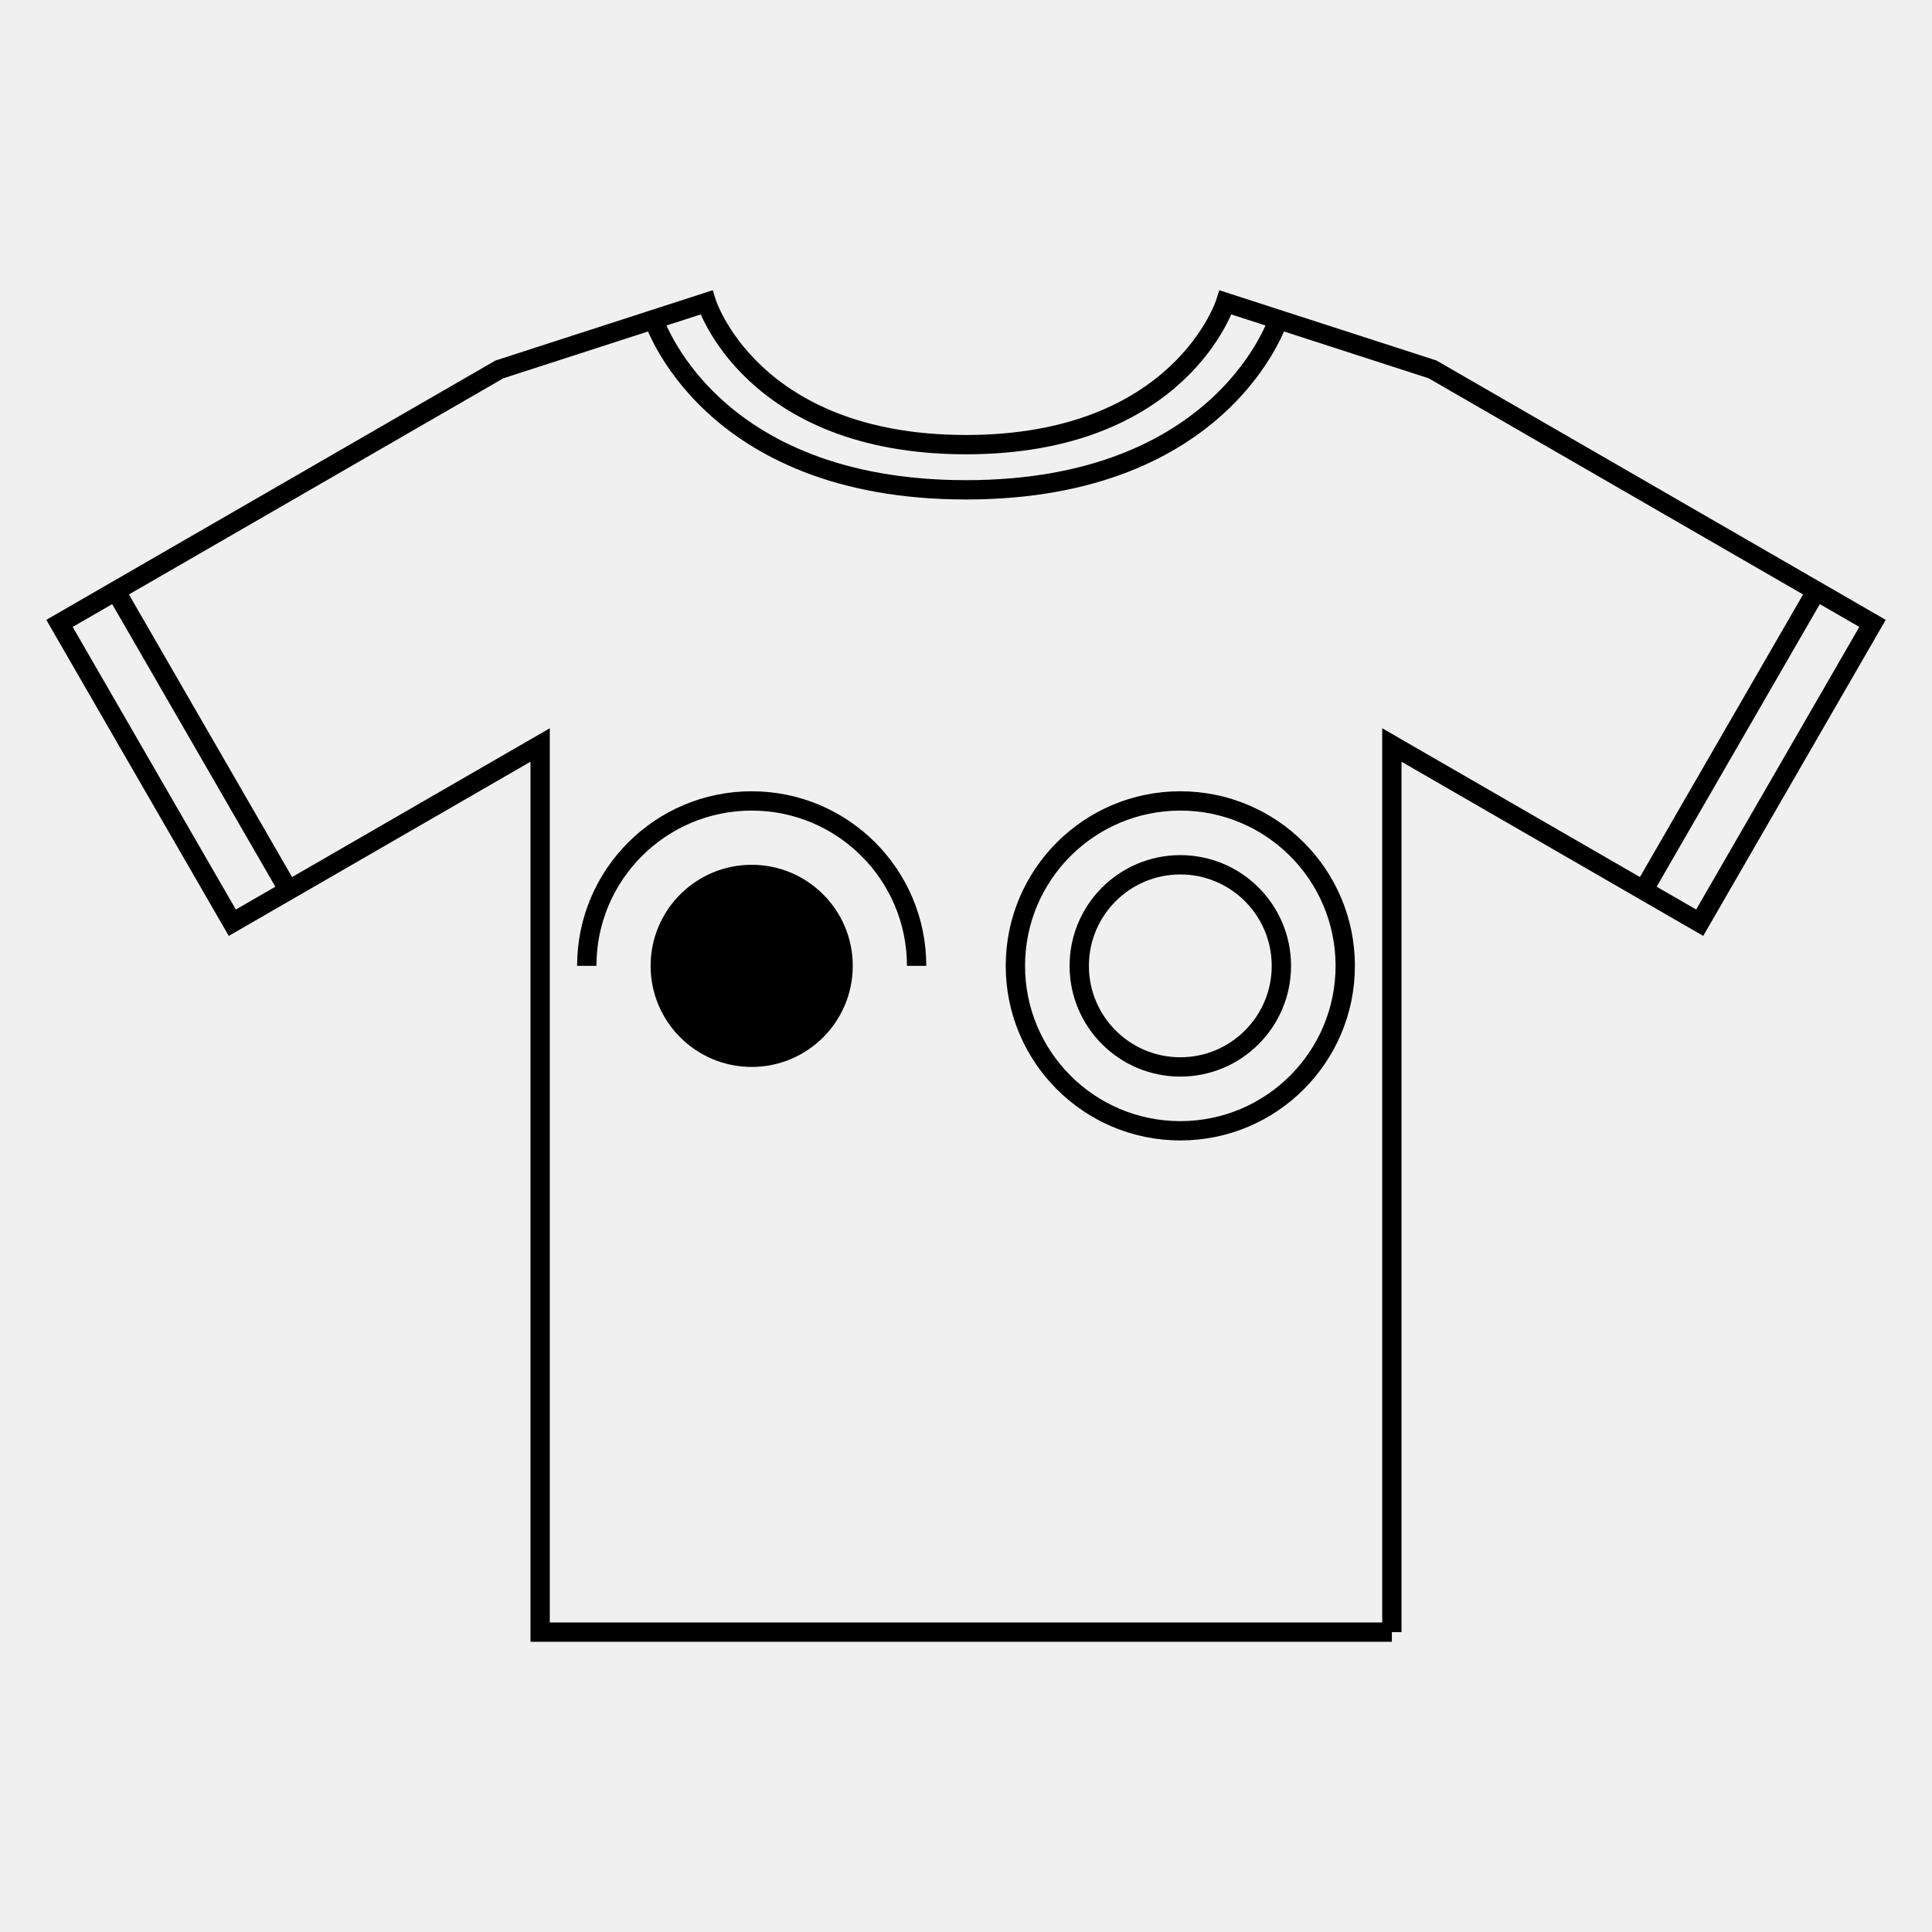
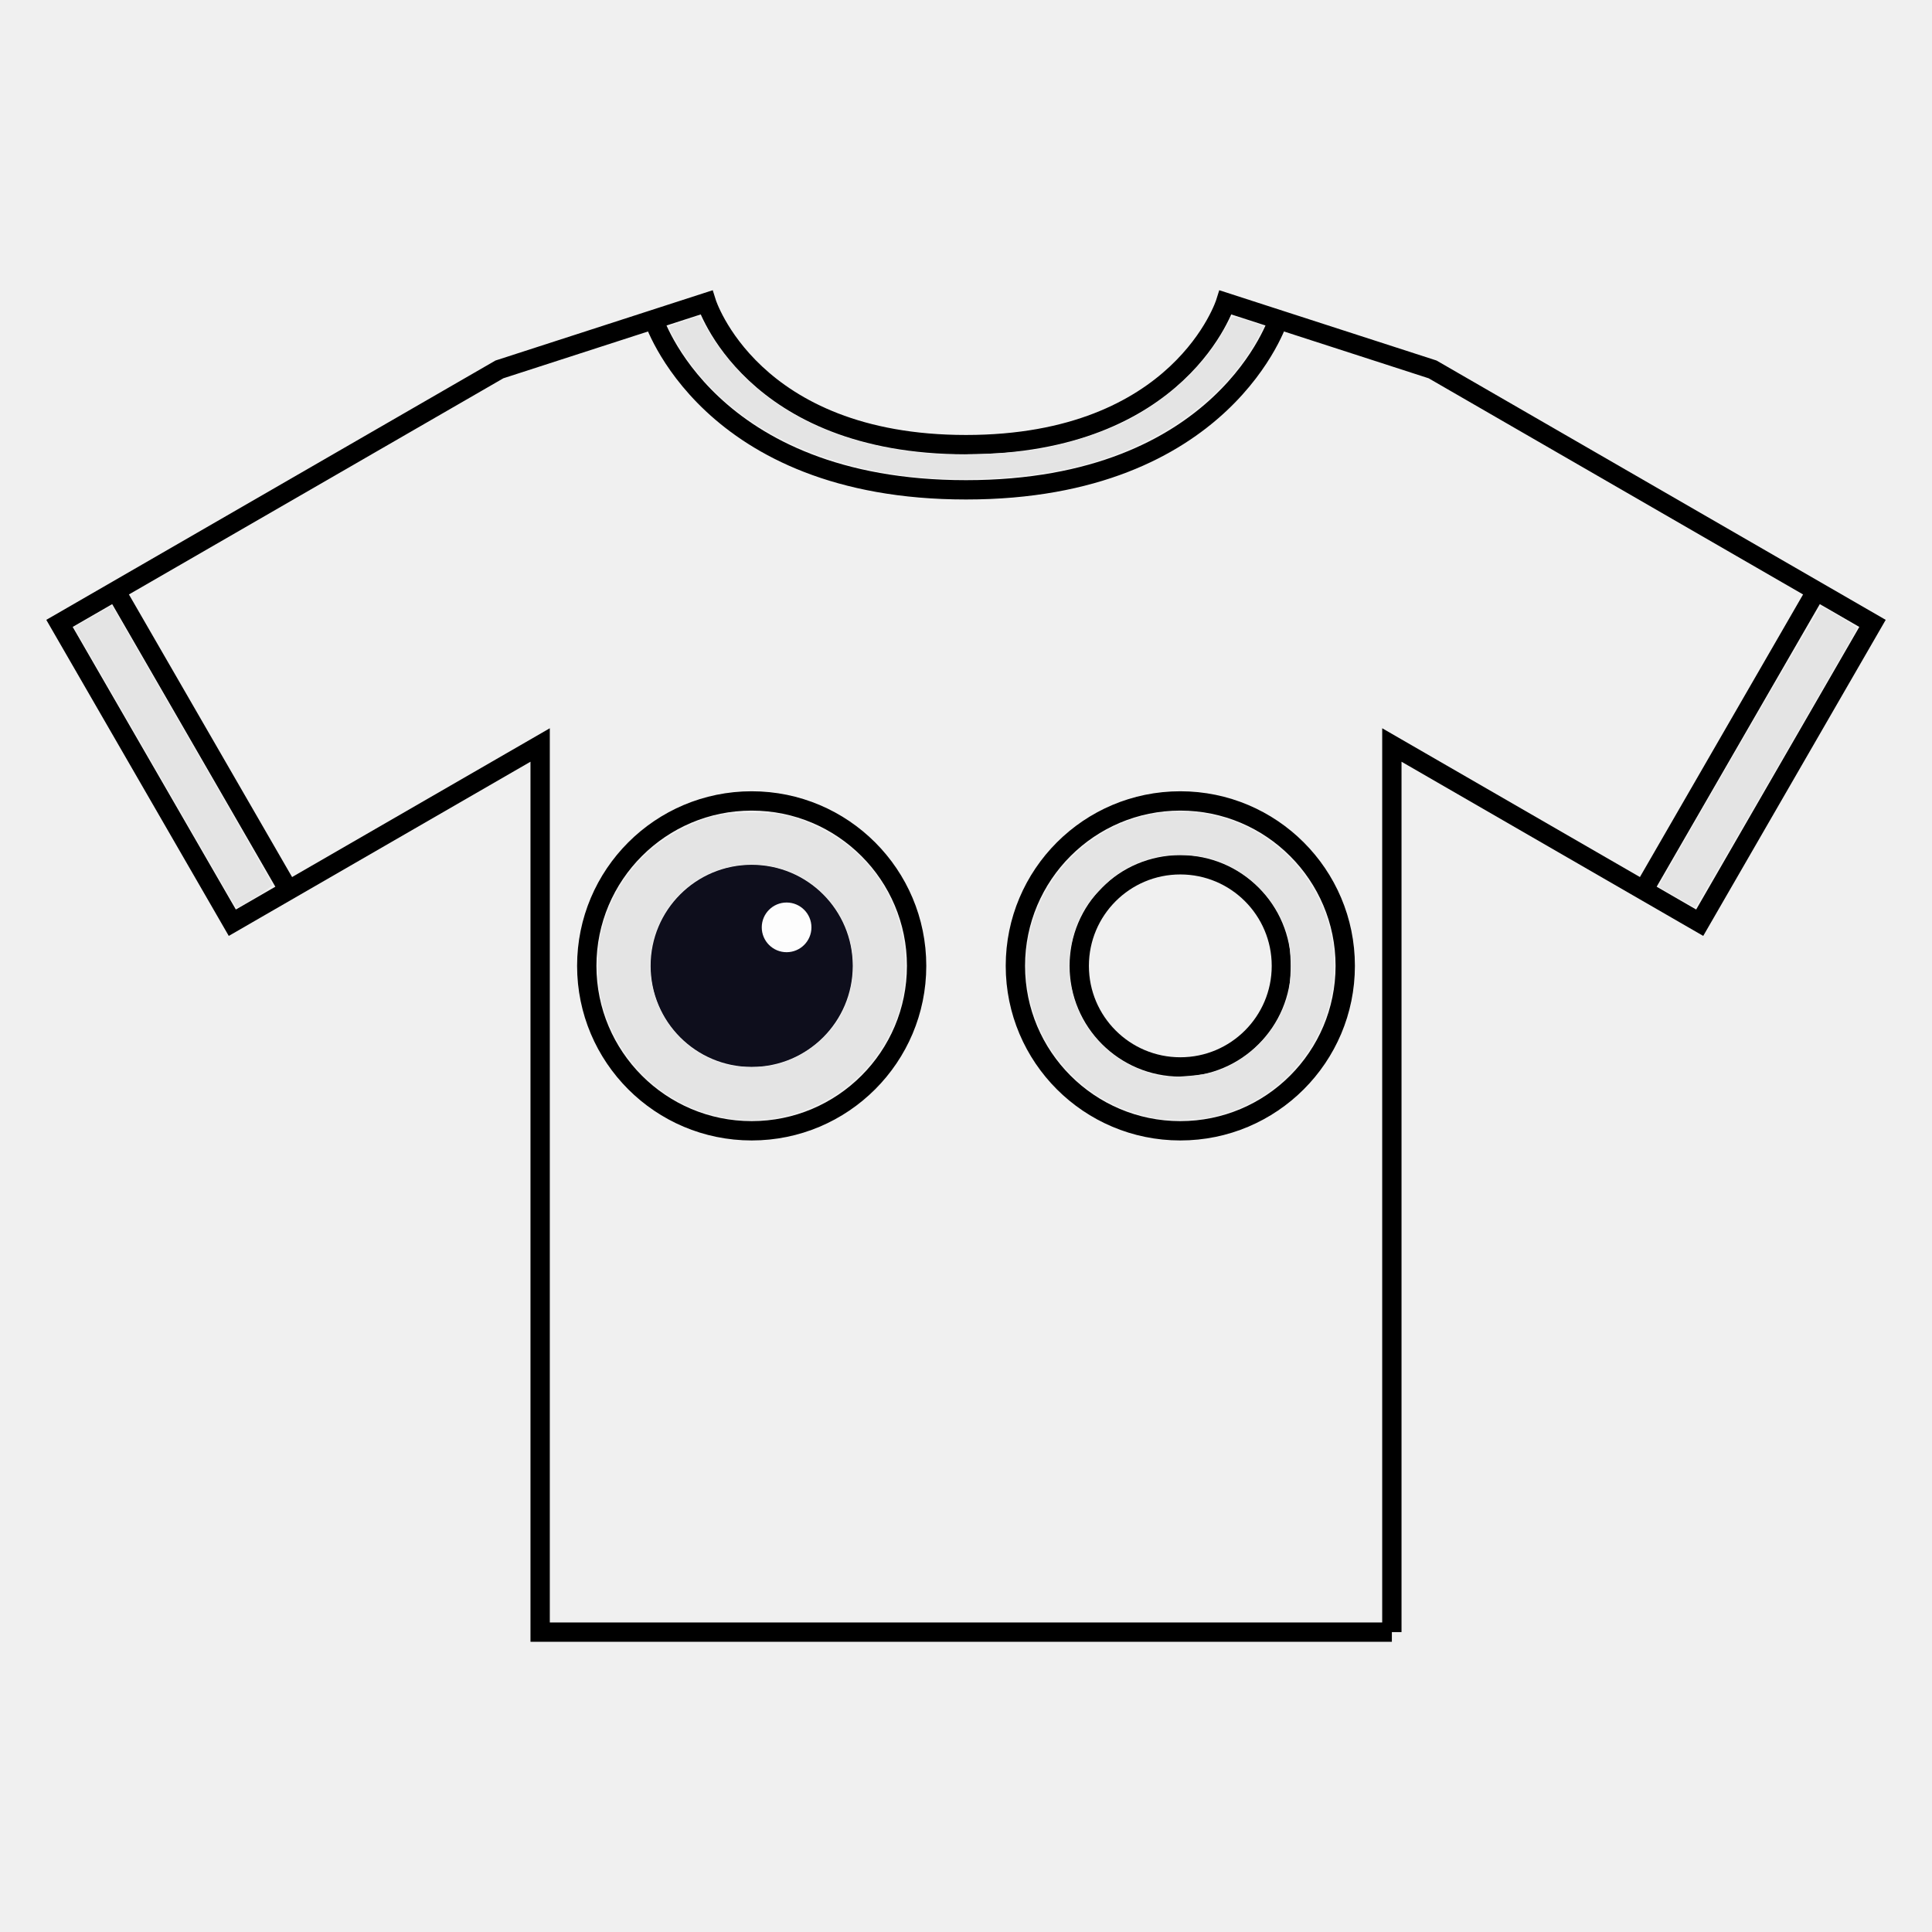
<svg xmlns="http://www.w3.org/2000/svg" width="500" height="500" viewBox="0 0 500 500" id="svg2" version="1.1">
  <defs id="defs4" />
  <g id="layer1" transform="translate(0,-552.3622)">
    <g id="g4194" transform="translate(-16.07144,0)">
      <g id="g4204" transform="translate(-3.869354,0)">
        <g id="g4806">
-           <g id="g4173" transform="translate(1.03752e-6,-0.03585144)">
-             <g style="stroke-width:3.469;stroke-miterlimit:4;stroke-dasharray:none" transform="matrix(1.441348,0,0,1.441348,-113.8492,-372.1598)" id="g4162">
-               <path style="fill:none;fill-rule:evenodd;stroke:#000000;stroke-width:3.469;stroke-linecap:butt;stroke-linejoin:miter;stroke-miterlimit:4;stroke-dasharray:none;stroke-opacity:1" d="m 342.736,934.505 0,-159.286 55.273,31.912 31.03,-53.745 -78.99,-45.605 -37.17,-12.027 c 0,0 -7.976,25.536 -46.607,25.536 -38.631,0 -46.607,-25.536 -46.607,-25.536 l -37.17,12.027 -78.99,45.605 31.03,53.745 55.273,-31.912 0,159.286 c 50.976,0 101.952,0 152.929,0 z" id="path4144" />
-               <path id="path4152" d="m 322.414,698.643 c 0,0 -9.608,30.76 -56.142,30.76 -46.534,0 -56.142,-30.76 -56.142,-30.76" style="fill:none;fill-rule:evenodd;stroke:#000000;stroke-width:3.469;stroke-linecap:butt;stroke-linejoin:miter;stroke-miterlimit:4;stroke-dasharray:none;stroke-opacity:1" />
-               <path style="fill:none;fill-rule:evenodd;stroke:#000000;stroke-width:3.469;stroke-linecap:butt;stroke-linejoin:miter;stroke-miterlimit:4;stroke-dasharray:none;stroke-opacity:1" d="m 388.009,801.131 31.03,-53.745" id="path4158" />
-               <path style="fill:none;fill-rule:evenodd;stroke:#000000;stroke-width:3.469;stroke-linecap:butt;stroke-linejoin:miter;stroke-miterlimit:4;stroke-dasharray:none;stroke-opacity:1" d="m 113.504,747.387 31.03,53.745" id="path4154" />
-             </g>
-             <circle r="42.683" cy="802.362" cx="325.405" id="circle4174" style="fill:none;fill-opacity:1;stroke:#000000;stroke-width:5;stroke-linejoin:round;stroke-miterlimit:4;stroke-dasharray:none;stroke-opacity:1" />
-             <circle style="fill:none;fill-opacity:1;stroke:#000000;stroke-width:5;stroke-linejoin:round;stroke-miterlimit:4;stroke-dasharray:none;stroke-opacity:1" id="circle4192" cx="325.405" cy="802.362" r="26.158" />
-             <path d="m 171.793,802.362 a 42.683,42.683 0 0 1 42.683,-42.683 42.683,42.683 0 0 1 42.683,42.683" style="fill:none;fill-opacity:1;stroke:#000000;stroke-width:5;stroke-linejoin:round;stroke-miterlimit:4;stroke-dasharray:none;stroke-dashoffset:0;stroke-opacity:1" id="circle4200" />
-             <circle id="circle4202" style="fill:#000000;fill-opacity:1;stroke:none;stroke-width:5;stroke-linejoin:round;stroke-miterlimit:4;stroke-dasharray:none;stroke-opacity:1" cy="802.362" cx="214.477" r="26.158" />
-             <path style="fill:#000000;fill-opacity:1;stroke:none;stroke-width:5;stroke-linejoin:round;stroke-miterlimit:4;stroke-dasharray:none;stroke-opacity:1" id="path4210" d="m 194.649,800.993 a 2.266,1.401 0 0 1 -1.629,1.344 2.266,1.401 0 0 1 -2.545,-0.588 2.266,1.401 0 0 1 0.198,-1.675 2.266,1.401 0 0 1 2.656,-0.354" />
-             <circle d="m 257.16,802.362 a 42.683,42.683 0 0 1 -21.342,36.965 42.683,42.683 0 0 1 -42.683,0 42.683,42.683 0 0 1 -21.342,-36.965" id="circle4166" style="fill:none;fill-opacity:1;stroke:#000000;stroke-width:5;stroke-linejoin:round;stroke-miterlimit:4;stroke-dasharray:none;stroke-opacity:1" />
+           <circle r="26.158" cx="214.477" cy="802.326" style="fill:#00000f;fill-opacity:0.941;stroke:none;stroke-width:5;stroke-linejoin:round;stroke-miterlimit:4;stroke-dasharray:none;stroke-opacity:1" id="circle4202" />
+           <g id="g4162" transform="matrix(1.441348,0,0,1.441348,-113.8492,-372.1957)" style="stroke-width:3.469;stroke-miterlimit:4;stroke-dasharray:none">
+             <path id="path4144" d="m 342.736,934.505 0,-159.286 55.273,31.912 31.03,-53.745 -78.99,-45.605 -37.17,-12.027 c 0,0 -7.976,25.536 -46.607,25.536 -38.631,0 -46.607,-25.536 -46.607,-25.536 l -37.17,12.027 -78.99,45.605 31.03,53.745 55.273,-31.912 0,159.286 c 50.976,0 101.952,0 152.929,0 z" style="fill:none;fill-rule:evenodd;stroke:#000000;stroke-width:3.469;stroke-linecap:butt;stroke-linejoin:miter;stroke-miterlimit:4;stroke-dasharray:none;stroke-opacity:1" />
+             <path style="fill:none;fill-rule:evenodd;stroke:#000000;stroke-width:3.469;stroke-linecap:butt;stroke-linejoin:miter;stroke-miterlimit:4;stroke-dasharray:none;stroke-opacity:1" d="m 322.414,698.643 c 0,0 -9.608,30.76 -56.142,30.76 -46.534,0 -56.142,-30.76 -56.142,-30.76" id="path4152" />
+             <path id="path4158" d="m 388.009,801.131 31.03,-53.745" style="fill:none;fill-rule:evenodd;stroke:#000000;stroke-width:3.469;stroke-linecap:butt;stroke-linejoin:miter;stroke-miterlimit:4;stroke-dasharray:none;stroke-opacity:1" />
+             <path id="path4154" d="m 113.504,747.387 31.03,53.745" style="fill:none;fill-rule:evenodd;stroke:#000000;stroke-width:3.469;stroke-linecap:butt;stroke-linejoin:miter;stroke-miterlimit:4;stroke-dasharray:none;stroke-opacity:1" />
          </g>
+           <circle style="fill:none;fill-opacity:1;stroke:#000000;stroke-width:5;stroke-linejoin:round;stroke-miterlimit:4;stroke-dasharray:none;stroke-opacity:1" id="circle4174" cx="325.405" cy="802.326" r="42.683" />
+           <circle r="26.158" cy="802.326" cx="325.405" id="circle4192" style="fill:none;fill-opacity:1;stroke:#000000;stroke-width:5;stroke-linejoin:round;stroke-miterlimit:4;stroke-dasharray:none;stroke-opacity:1" />
+           <circle style="fill:none;fill-opacity:1;stroke:#000000;stroke-width:5;stroke-linejoin:round;stroke-miterlimit:4;stroke-dasharray:none;stroke-opacity:1" id="circle4166" cx="214.477" cy="802.326" r="42.683" />
+           <circle style="fill:#ffffff;fill-opacity:0.99;stroke:none;stroke-width:10;stroke-linecap:round;stroke-linejoin:round;stroke-miterlimit:4;stroke-dasharray:none;stroke-opacity:1" id="path4162" cx="223.512" cy="792.362" r="6.429" />
+           <path style="fill:#e4e4e4;fill-opacity:1;stroke:none;stroke-width:10;stroke-linecap:round;stroke-linejoin:round;stroke-miterlimit:4;stroke-dasharray:none;stroke-opacity:1" d="m 240.524,123.678 c -27.622,-1.957 -50.045,-12.885 -62.417,-30.418 -2.238,-3.172 -5.011,-7.955 -5.011,-8.643 0,-0.125 1.534,-0.735 3.409,-1.353 1.875,-0.619 3.664,-1.219 3.976,-1.333 0.312,-0.114 1.305,1.112 2.208,2.726 2.66,4.753 6.261,9.318 10.723,13.593 11.003,10.544 25.465,16.692 44.542,18.935 7.468,0.878 24.303,0.328 31.612,-1.034 6.828,-1.272 16.03,-4.239 21.274,-6.858 10.182,-5.086 19.512,-13.335 24.788,-21.915 1.583,-2.574 2.958,-4.92 3.056,-5.213 0.111,-0.332 1.744,-0.011 4.339,0.853 l 4.162,1.386 -1.833,3.361 c -8.649,15.863 -26.213,28.138 -47.452,33.164 -10.614,2.512 -25.392,3.599 -37.376,2.75 z" id="path4150" transform="translate(19.9408,552.3622)" />
+           <path style="fill:#e4e4e4;fill-opacity:1;stroke:none;stroke-width:10;stroke-linecap:round;stroke-linejoin:round;stroke-miterlimit:4;stroke-dasharray:none;stroke-opacity:1" d="m 433.968,232.227 c -2.5,-1.423 -4.618,-2.649 -4.706,-2.725 -0.271,-0.234 41.551,-72.455 41.959,-72.46 0.797,-0.009 9.498,5.202 9.359,5.605 -0.338,0.981 -41.584,72.168 -41.815,72.167 -0.139,-3.3e-4 -2.298,-1.165 -4.798,-2.587 z" id="path4153" transform="translate(19.9408,552.3622)" />
+           <path style="fill:#e4e4e4;fill-opacity:1;stroke:none;stroke-width:10;stroke-linecap:round;stroke-linejoin:round;stroke-miterlimit:4;stroke-dasharray:none;stroke-opacity:1" d="M 59.037,231.41 C 57.949,229.535 48.935,213.909 39.005,196.686 29.075,179.463 20.537,164.688 20.033,163.852 l -0.917,-1.52 4.921,-2.813 4.921,-2.813 20.677,35.803 c 11.373,19.691 20.745,36.099 20.827,36.461 0.12,0.525 -8.268,5.85 -9.215,5.85 -0.129,0 -1.124,-1.534 -2.212,-3.409 z" id="path4155" transform="translate(19.9408,552.3622)" />
+           <path style="fill:#e4e4e4;fill-opacity:1;stroke:none;stroke-width:10;stroke-linecap:round;stroke-linejoin:round;stroke-miterlimit:4;stroke-dasharray:none;stroke-opacity:1" d="m 186.734,289.107 c -15.04,-3.073 -26.845,-14.295 -30.872,-29.348 -1.479,-5.526 -1.477,-14.037 0.004,-19.636 3.017,-11.411 10.494,-20.582 21.02,-25.784 6.584,-3.254 9.867,-3.996 17.678,-3.996 7.807,0 11.088,0.741 17.678,3.993 13.699,6.76 21.999,20.09 22.035,35.39 0.02,8.582 -1.845,15.005 -6.408,22.062 -8.657,13.39 -25.552,20.504 -41.134,17.32 z m 14.374,-13.645 c 6.567,-1.711 13.071,-6.643 16.296,-12.359 4.836,-8.571 4.488,-19.461 -0.883,-27.634 -10.16,-15.46 -33.147,-15.719 -43.635,-0.492 -10.276,14.92 -2.597,35.75 14.914,40.459 3.609,0.971 9.633,0.982 13.307,0.025 l 0,-2e-5 z" id="path4159" transform="translate(19.9408,552.3622)" />
+           <path style="fill:#e4e4e4;fill-opacity:1;stroke:none;stroke-width:10;stroke-linecap:round;stroke-linejoin:round;stroke-miterlimit:4;stroke-dasharray:none;stroke-opacity:1" d="m 298.524,289.319 c -1.435,-0.24 -4.449,-1.107 -6.698,-1.928 -13.287,-4.849 -22.902,-16.205 -25.582,-30.214 -4.627,-24.182 14.441,-47.106 39.182,-47.106 21.925,0 39.901,17.976 39.901,39.901 0,18.837 -13.424,35.275 -31.928,39.098 -4.145,0.856 -10.595,0.964 -14.875,0.25 z m 16.358,-12.078 c 8.245,-2.855 15.365,-10.131 18.112,-18.509 1.359,-4.143 1.359,-13.377 0,-17.52 -2.765,-8.432 -9.754,-15.546 -18.259,-18.587 -4.171,-1.491 -11.531,-1.833 -15.876,-0.738 -5.632,1.42 -9.469,3.623 -13.647,7.838 -4.383,4.422 -6.176,7.49 -7.577,12.966 -1.268,4.958 -1.268,9.602 0,14.561 1.272,4.972 3.083,8.304 6.577,12.099 4.318,4.69 10.04,7.91 16.162,9.094 2.953,0.571 11.405,-0.131 14.507,-1.205 z" id="path4161" transform="translate(19.9408,552.3622)" />
        </g>
      </g>
    </g>
  </g>
</svg>
